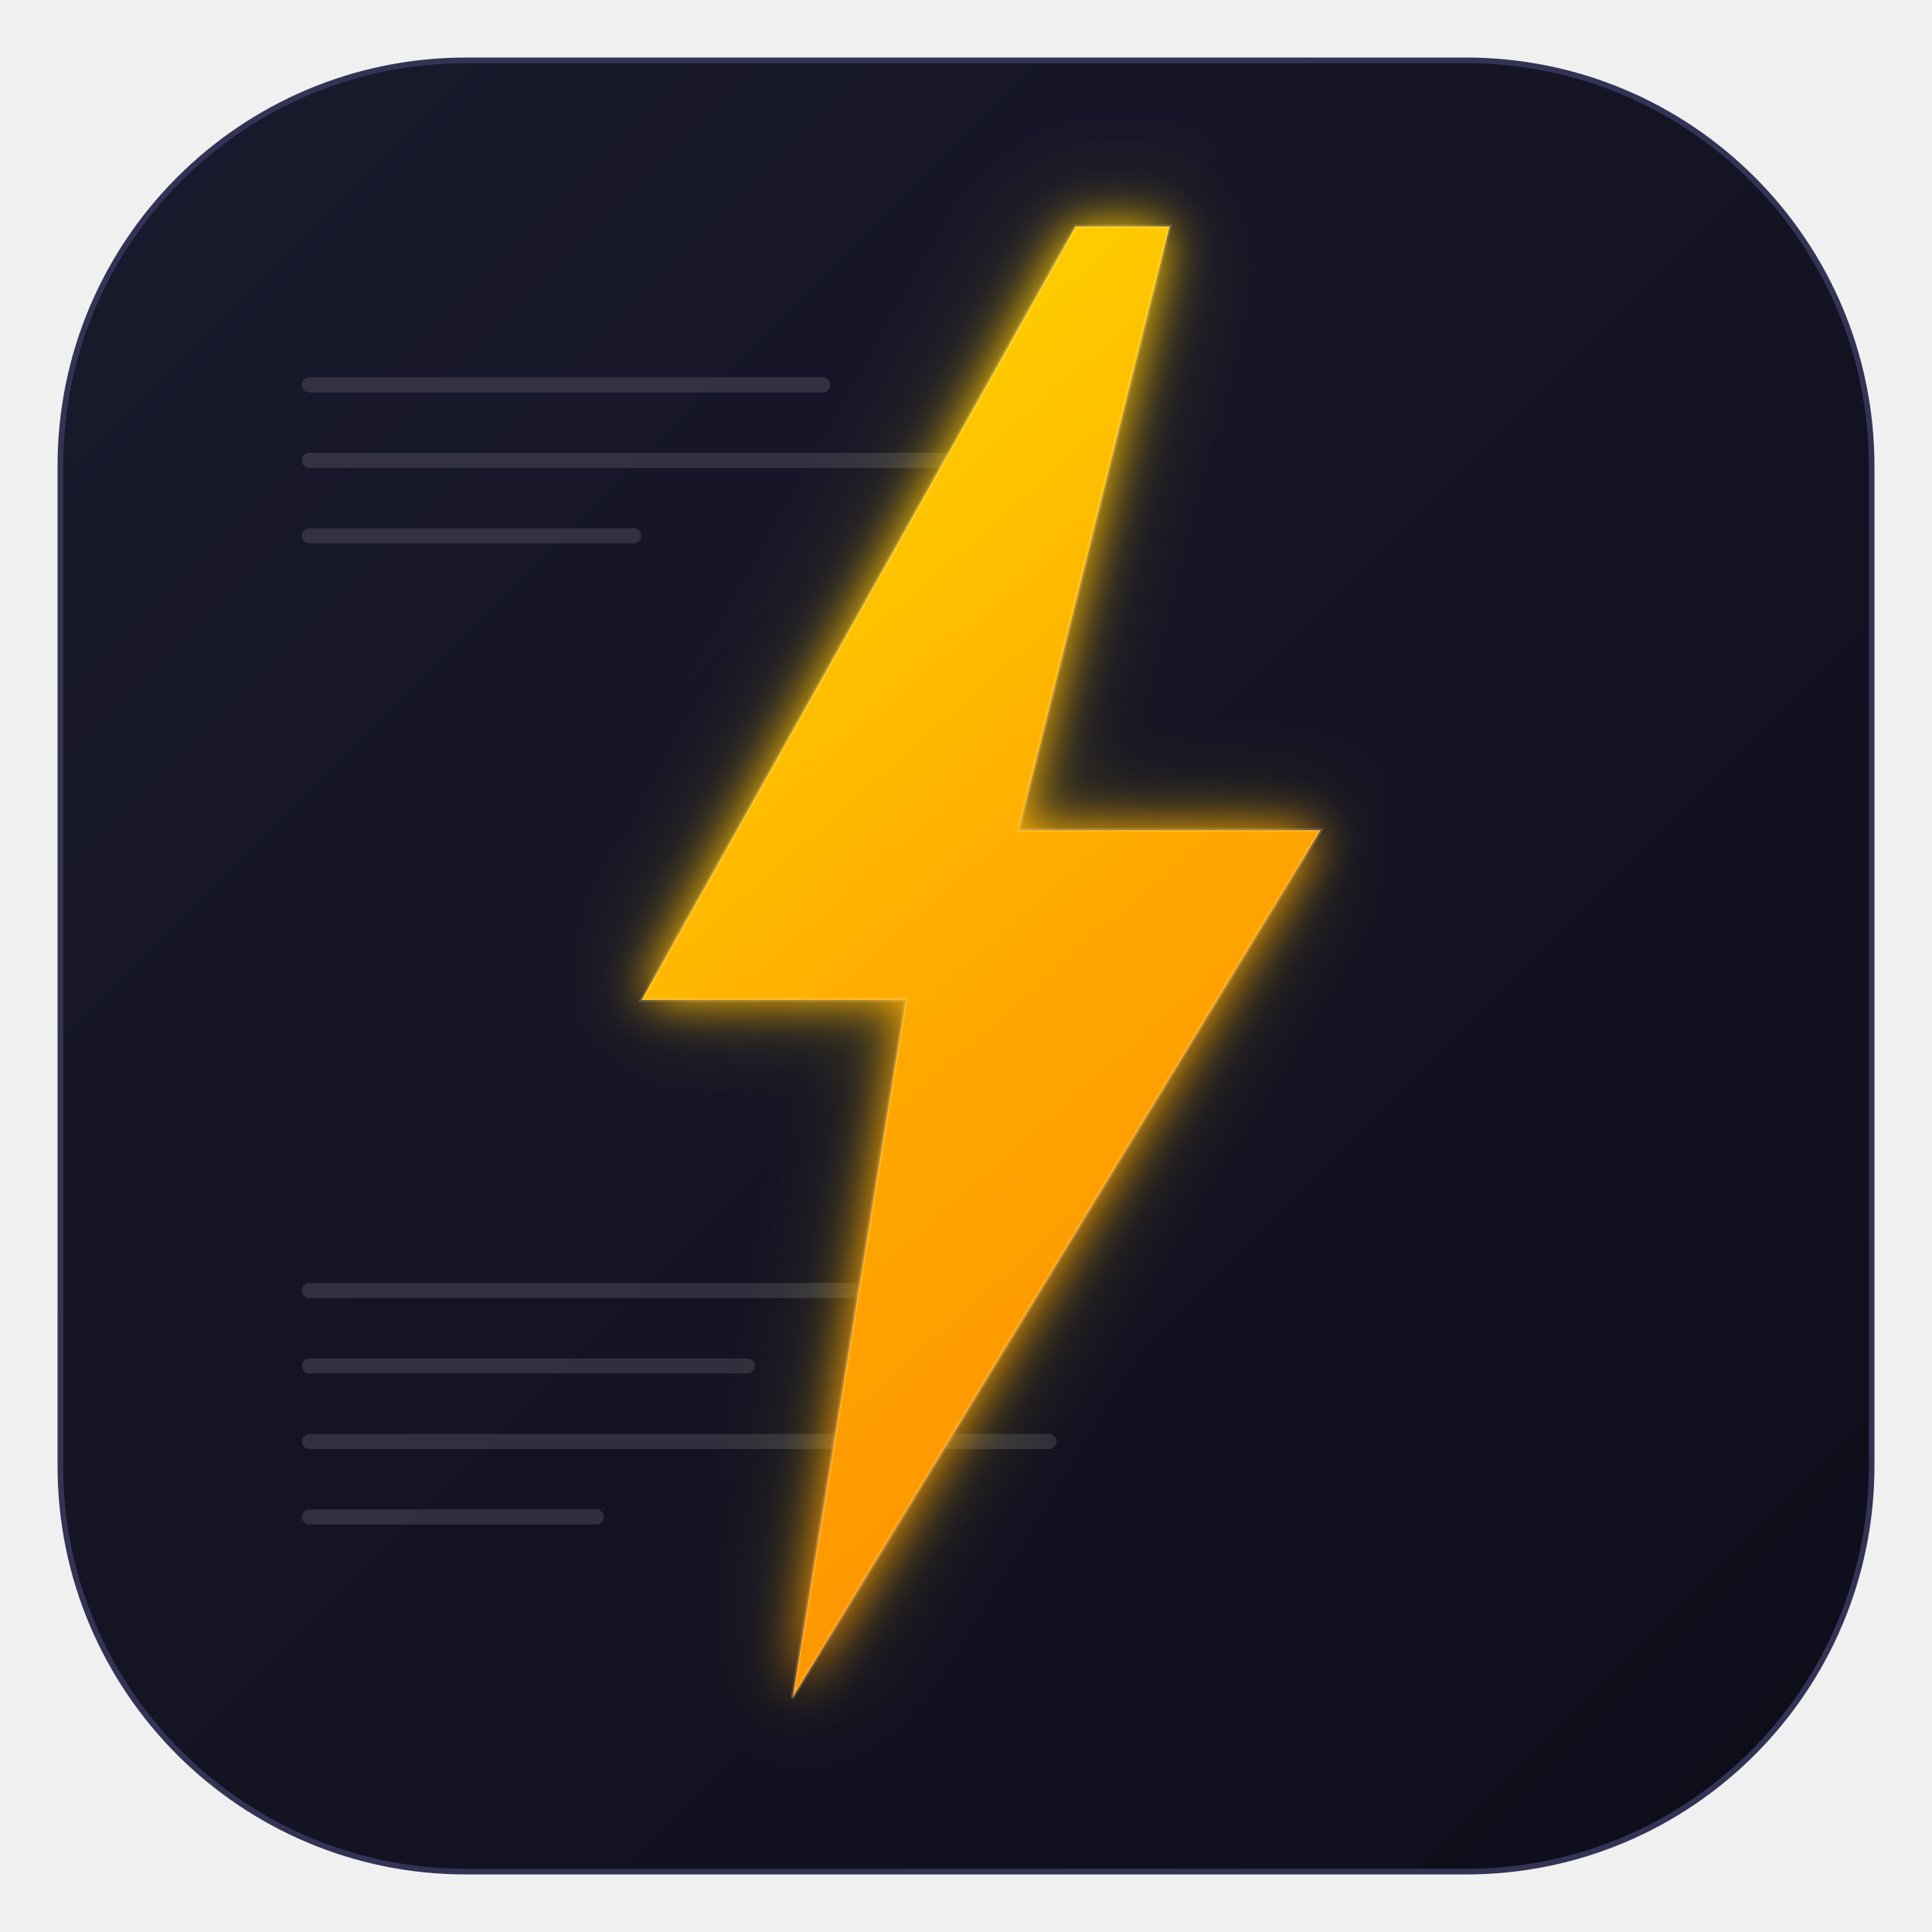
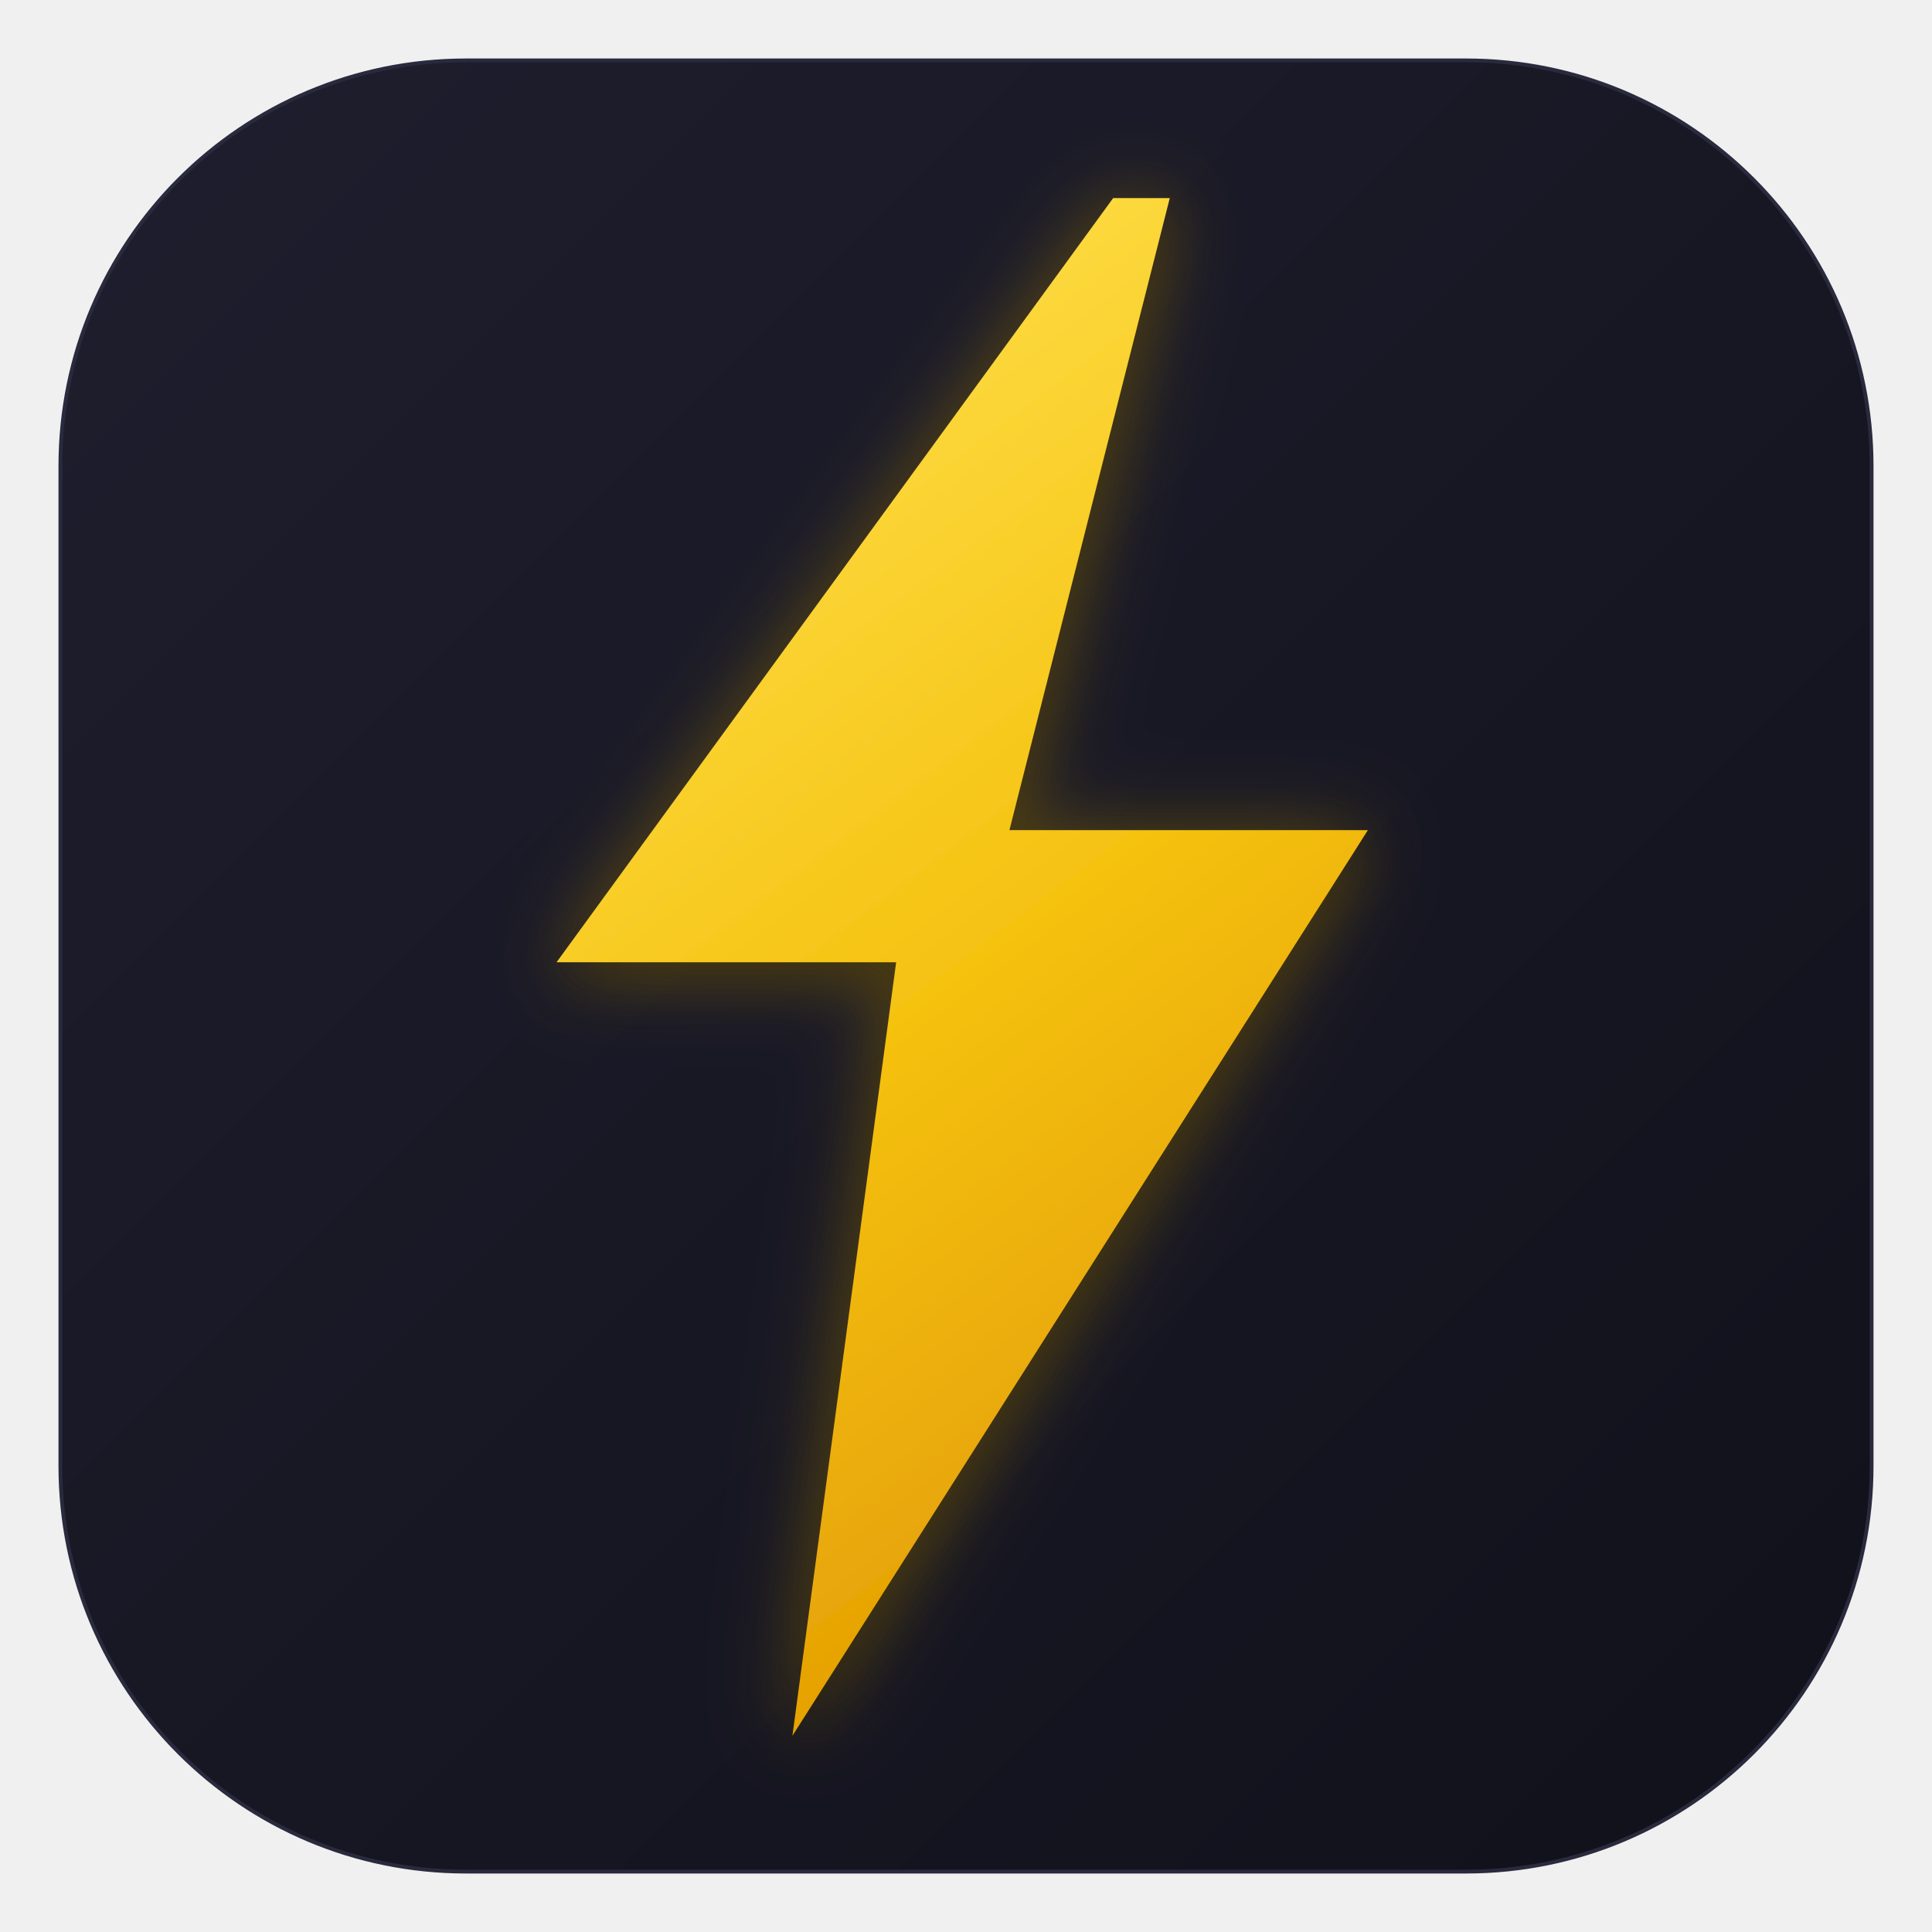
<svg xmlns="http://www.w3.org/2000/svg" viewBox="0 0 1024 1024">
  <defs>
    <linearGradient id="bg" x1="0%" y1="0%" x2="100%" y2="100%">
-       <stop offset="0%" style="stop-color:#1a1a2e" />
-       <stop offset="100%" style="stop-color:#0d0d1a" />
+       <stop offset="0%" style="stop-color:#1e1e2e" />
+       <stop offset="100%" style="stop-color:#11111b" />
    </linearGradient>
    <linearGradient id="bolt" x1="30%" y1="0%" x2="70%" y2="100%">
-       <stop offset="0%" style="stop-color:#ffd700" />
-       <stop offset="50%" style="stop-color:#ffaa00" />
-       <stop offset="100%" style="stop-color:#ff8c00" />
+       <stop offset="0%" style="stop-color:#ffe14d" />
+       <stop offset="50%" style="stop-color:#f5c211" />
+       <stop offset="100%" style="stop-color:#e09500" />
    </linearGradient>
+     <filter id="shadow">
+       <feDropShadow dx="0" dy="6" stdDeviation="14" flood-color="#000000" flood-opacity="0.55" />
+     </filter>
    <filter id="glow">
-       <feGaussianBlur stdDeviation="12" result="blur" />
-       <feMerge>
-         <feMergeNode in="blur" />
-         <feMergeNode in="SourceGraphic" />
-       </feMerge>
-     </filter>
-     <filter id="outerGlow">
-       <feGaussianBlur stdDeviation="25" result="blur" />
-       <feFlood flood-color="#ffd700" flood-opacity="0.3" result="color" />
+       <feGaussianBlur stdDeviation="22" result="blur" />
+       <feFlood flood-color="#f5c211" flood-opacity="0.2" result="color" />
      <feComposite in="color" in2="blur" operator="in" result="colorBlur" />
      <feMerge>
        <feMergeNode in="colorBlur" />
        <feMergeNode in="SourceGraphic" />
      </feMerge>
    </filter>
  </defs>
  <rect x="32" y="32" width="960" height="960" rx="215" ry="215" fill="url(#bg)" />
-   <rect x="32" y="32" width="960" height="960" rx="215" ry="215" fill="none" stroke="#333355" stroke-width="3" />
-   <g opacity="0.12">
-     <rect x="160" y="200" width="280" height="8" rx="4" fill="#ffffff" />
-     <rect x="160" y="240" width="420" height="8" rx="4" fill="#ffffff" />
-     <rect x="160" y="280" width="180" height="8" rx="4" fill="#ffffff" />
-     <rect x="160" y="680" width="350" height="8" rx="4" fill="#ffffff" />
-     <rect x="160" y="720" width="240" height="8" rx="4" fill="#ffffff" />
-     <rect x="160" y="760" width="400" height="8" rx="4" fill="#ffffff" />
-     <rect x="160" y="800" width="160" height="8" rx="4" fill="#ffffff" />
+   <rect x="32" y="32" width="960" height="960" rx="215" ry="215" fill="none" stroke="#2a2a3e" stroke-width="2" />
+   <g filter="url(#glow)">
+     <polygon points="590,105 295,510 475,510 420,920 725,440 535,440 620,105" fill="url(#bolt)" filter="url(#shadow)" />
  </g>
-   <g filter="url(#outerGlow)">
-     <polygon points="570,120 340,530 480,530 420,900 700,440 540,440 620,120" fill="url(#bolt)" filter="url(#glow)" />
-   </g>
-   <polygon points="570,120 340,530 480,530 420,900 700,440 540,440 620,120" fill="none" stroke="#ffffff" stroke-width="2" opacity="0.15" />
</svg>
